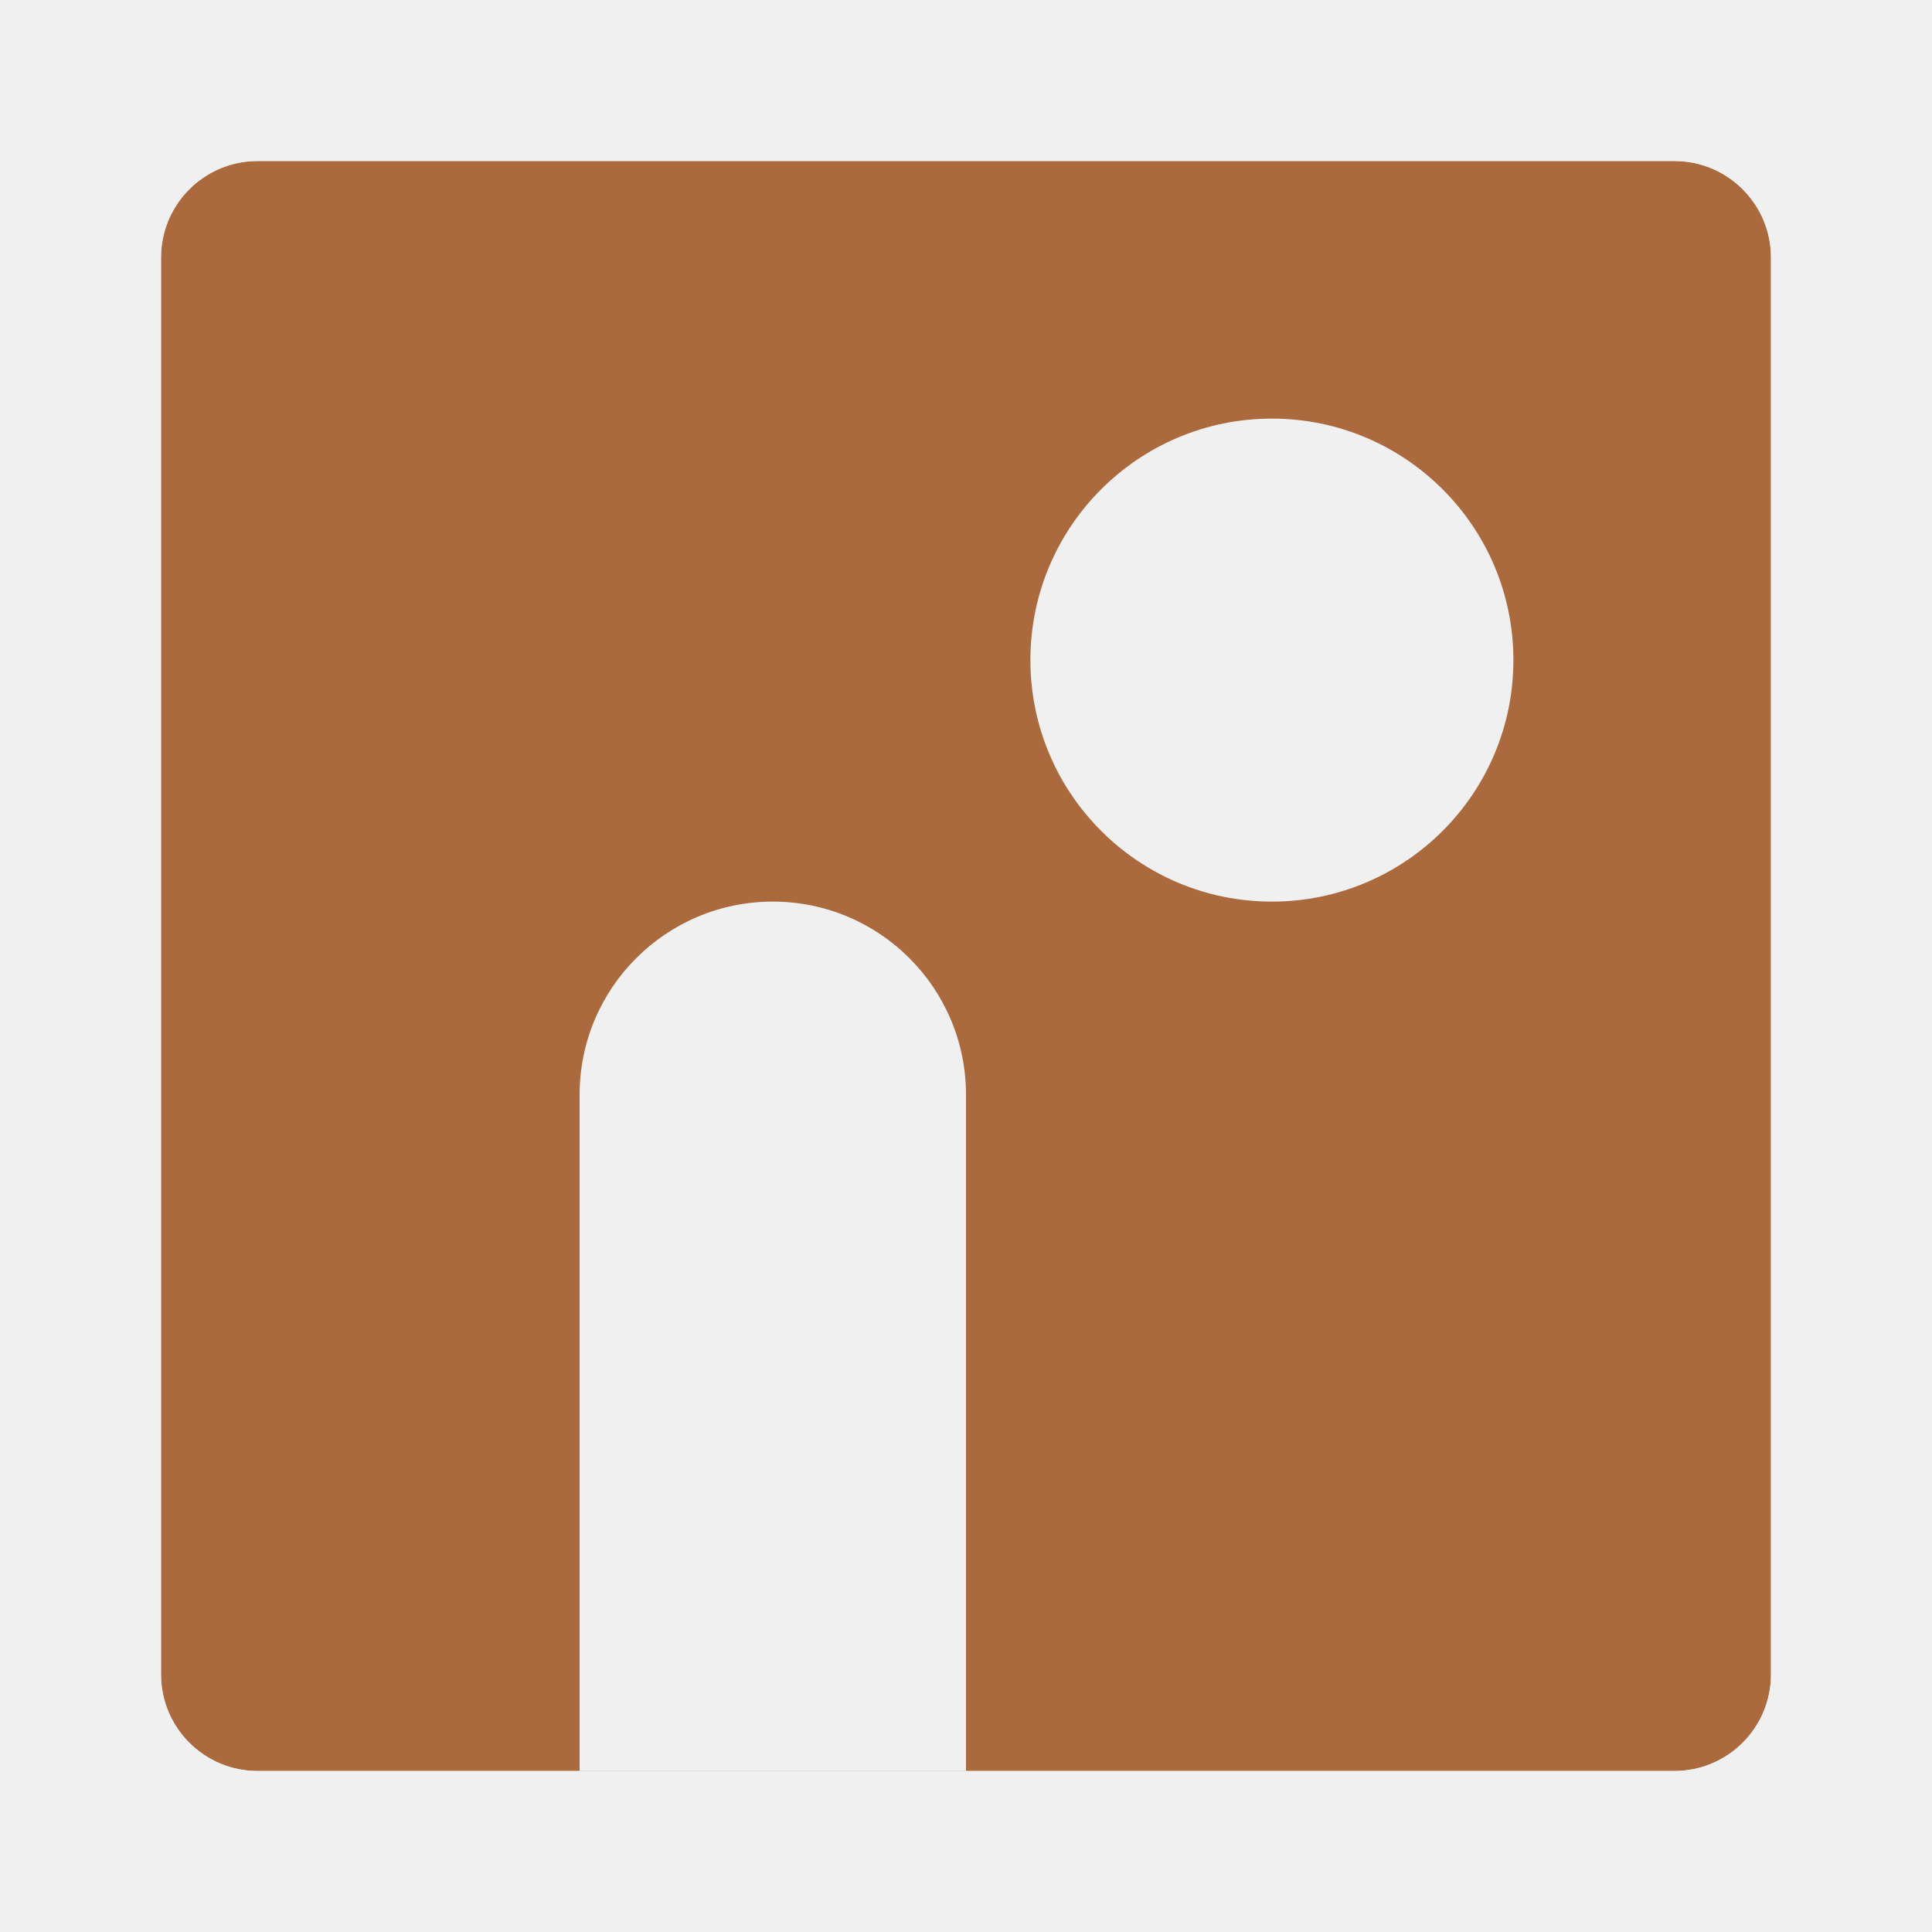
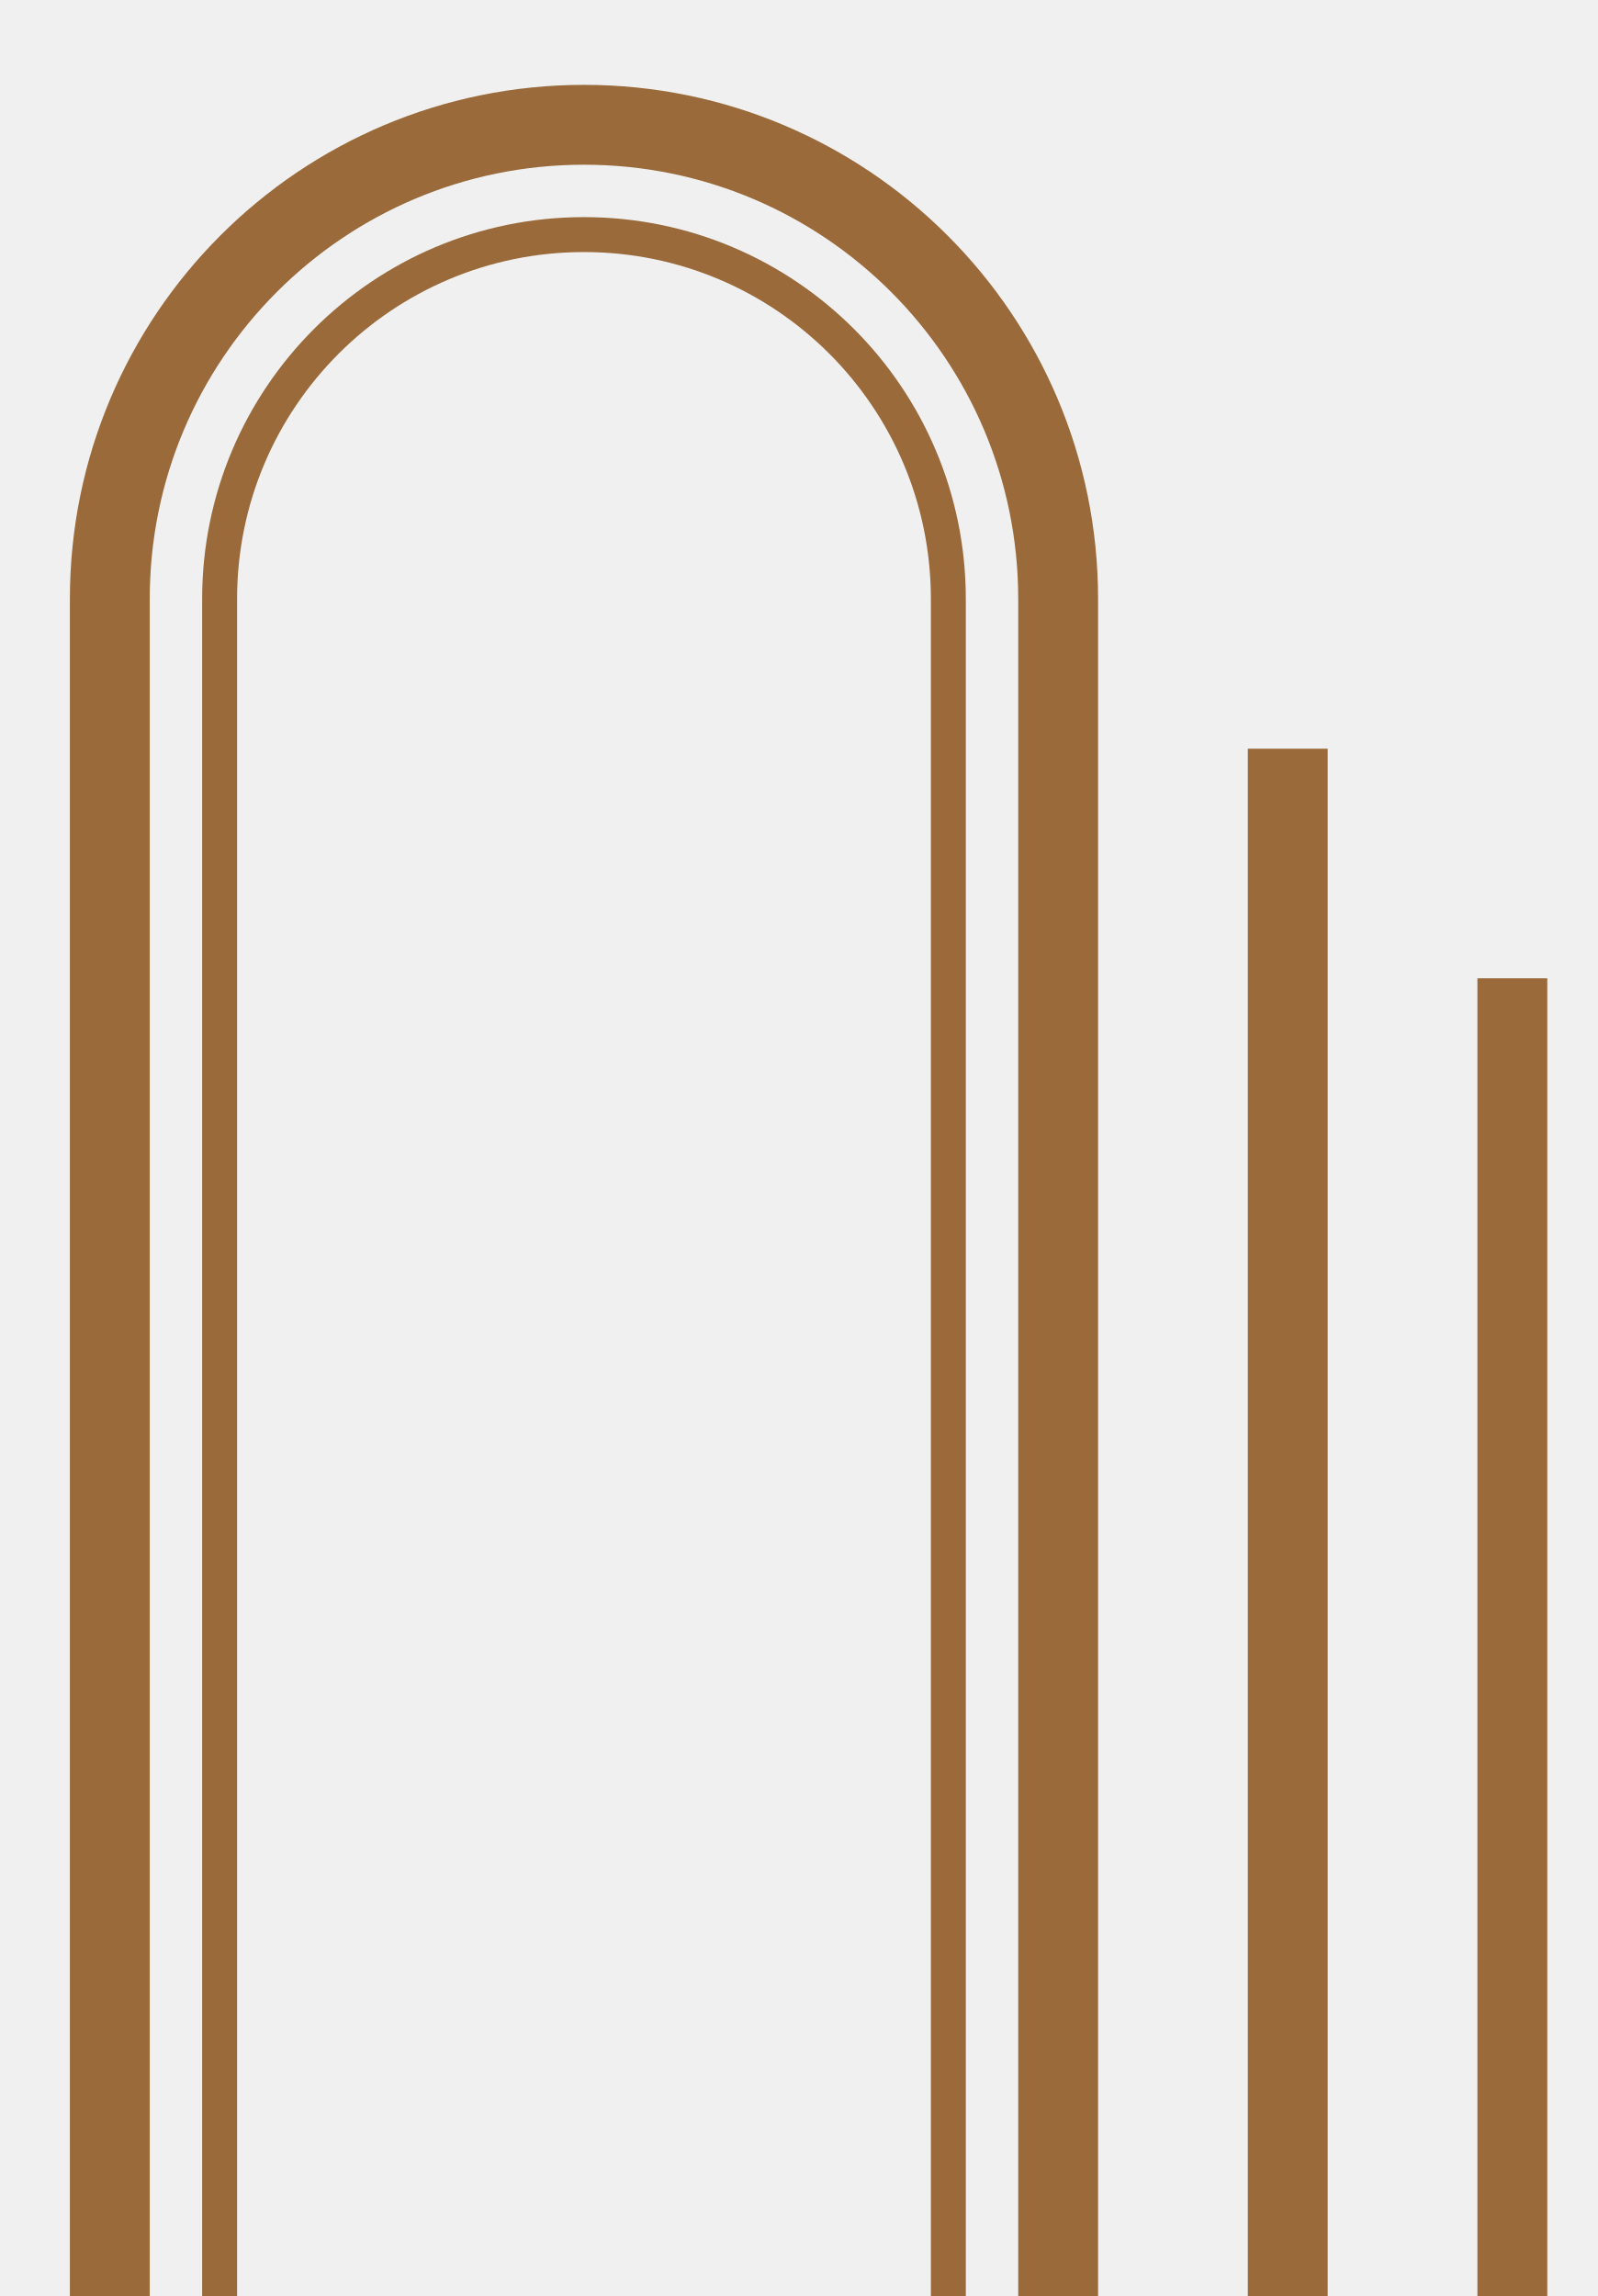
- <svg xmlns="http://www.w3.org/2000/svg" viewBox="0 0 120 120">
-   <defs>
-     <mask id="cut">
-       <rect x="10" y="10" width="100" height="100" rx="6" fill="#fff" />
-       <circle cx="79" cy="41" r="15" fill="#000" />
-       <path d="M36 110 L36 68 A12 12 0 0 1 60 68 L60 110 Z" fill="#000" />
-     </mask>
-   </defs>
-   <rect x="10" y="10" width="100" height="100" rx="6" fill="#ab6a3e" mask="url(#cut)" />
+ <svg xmlns="http://www.w3.org/2000/svg" viewBox="0 0 320 460">
+   <g fill="none" stroke="#9a6a3a" stroke-width="16">
+     <path d="M22 460 V120 A95 95 0 0 1 212 120 V460" />
+     <path d="M44 460 V120 A73 73 0 0 1 190 120 V460" stroke-width="7" />
+     <path d="M258 150 V460" />
+     <path d="M303 196 V460" stroke-width="14" />
+   </g>
</svg>
